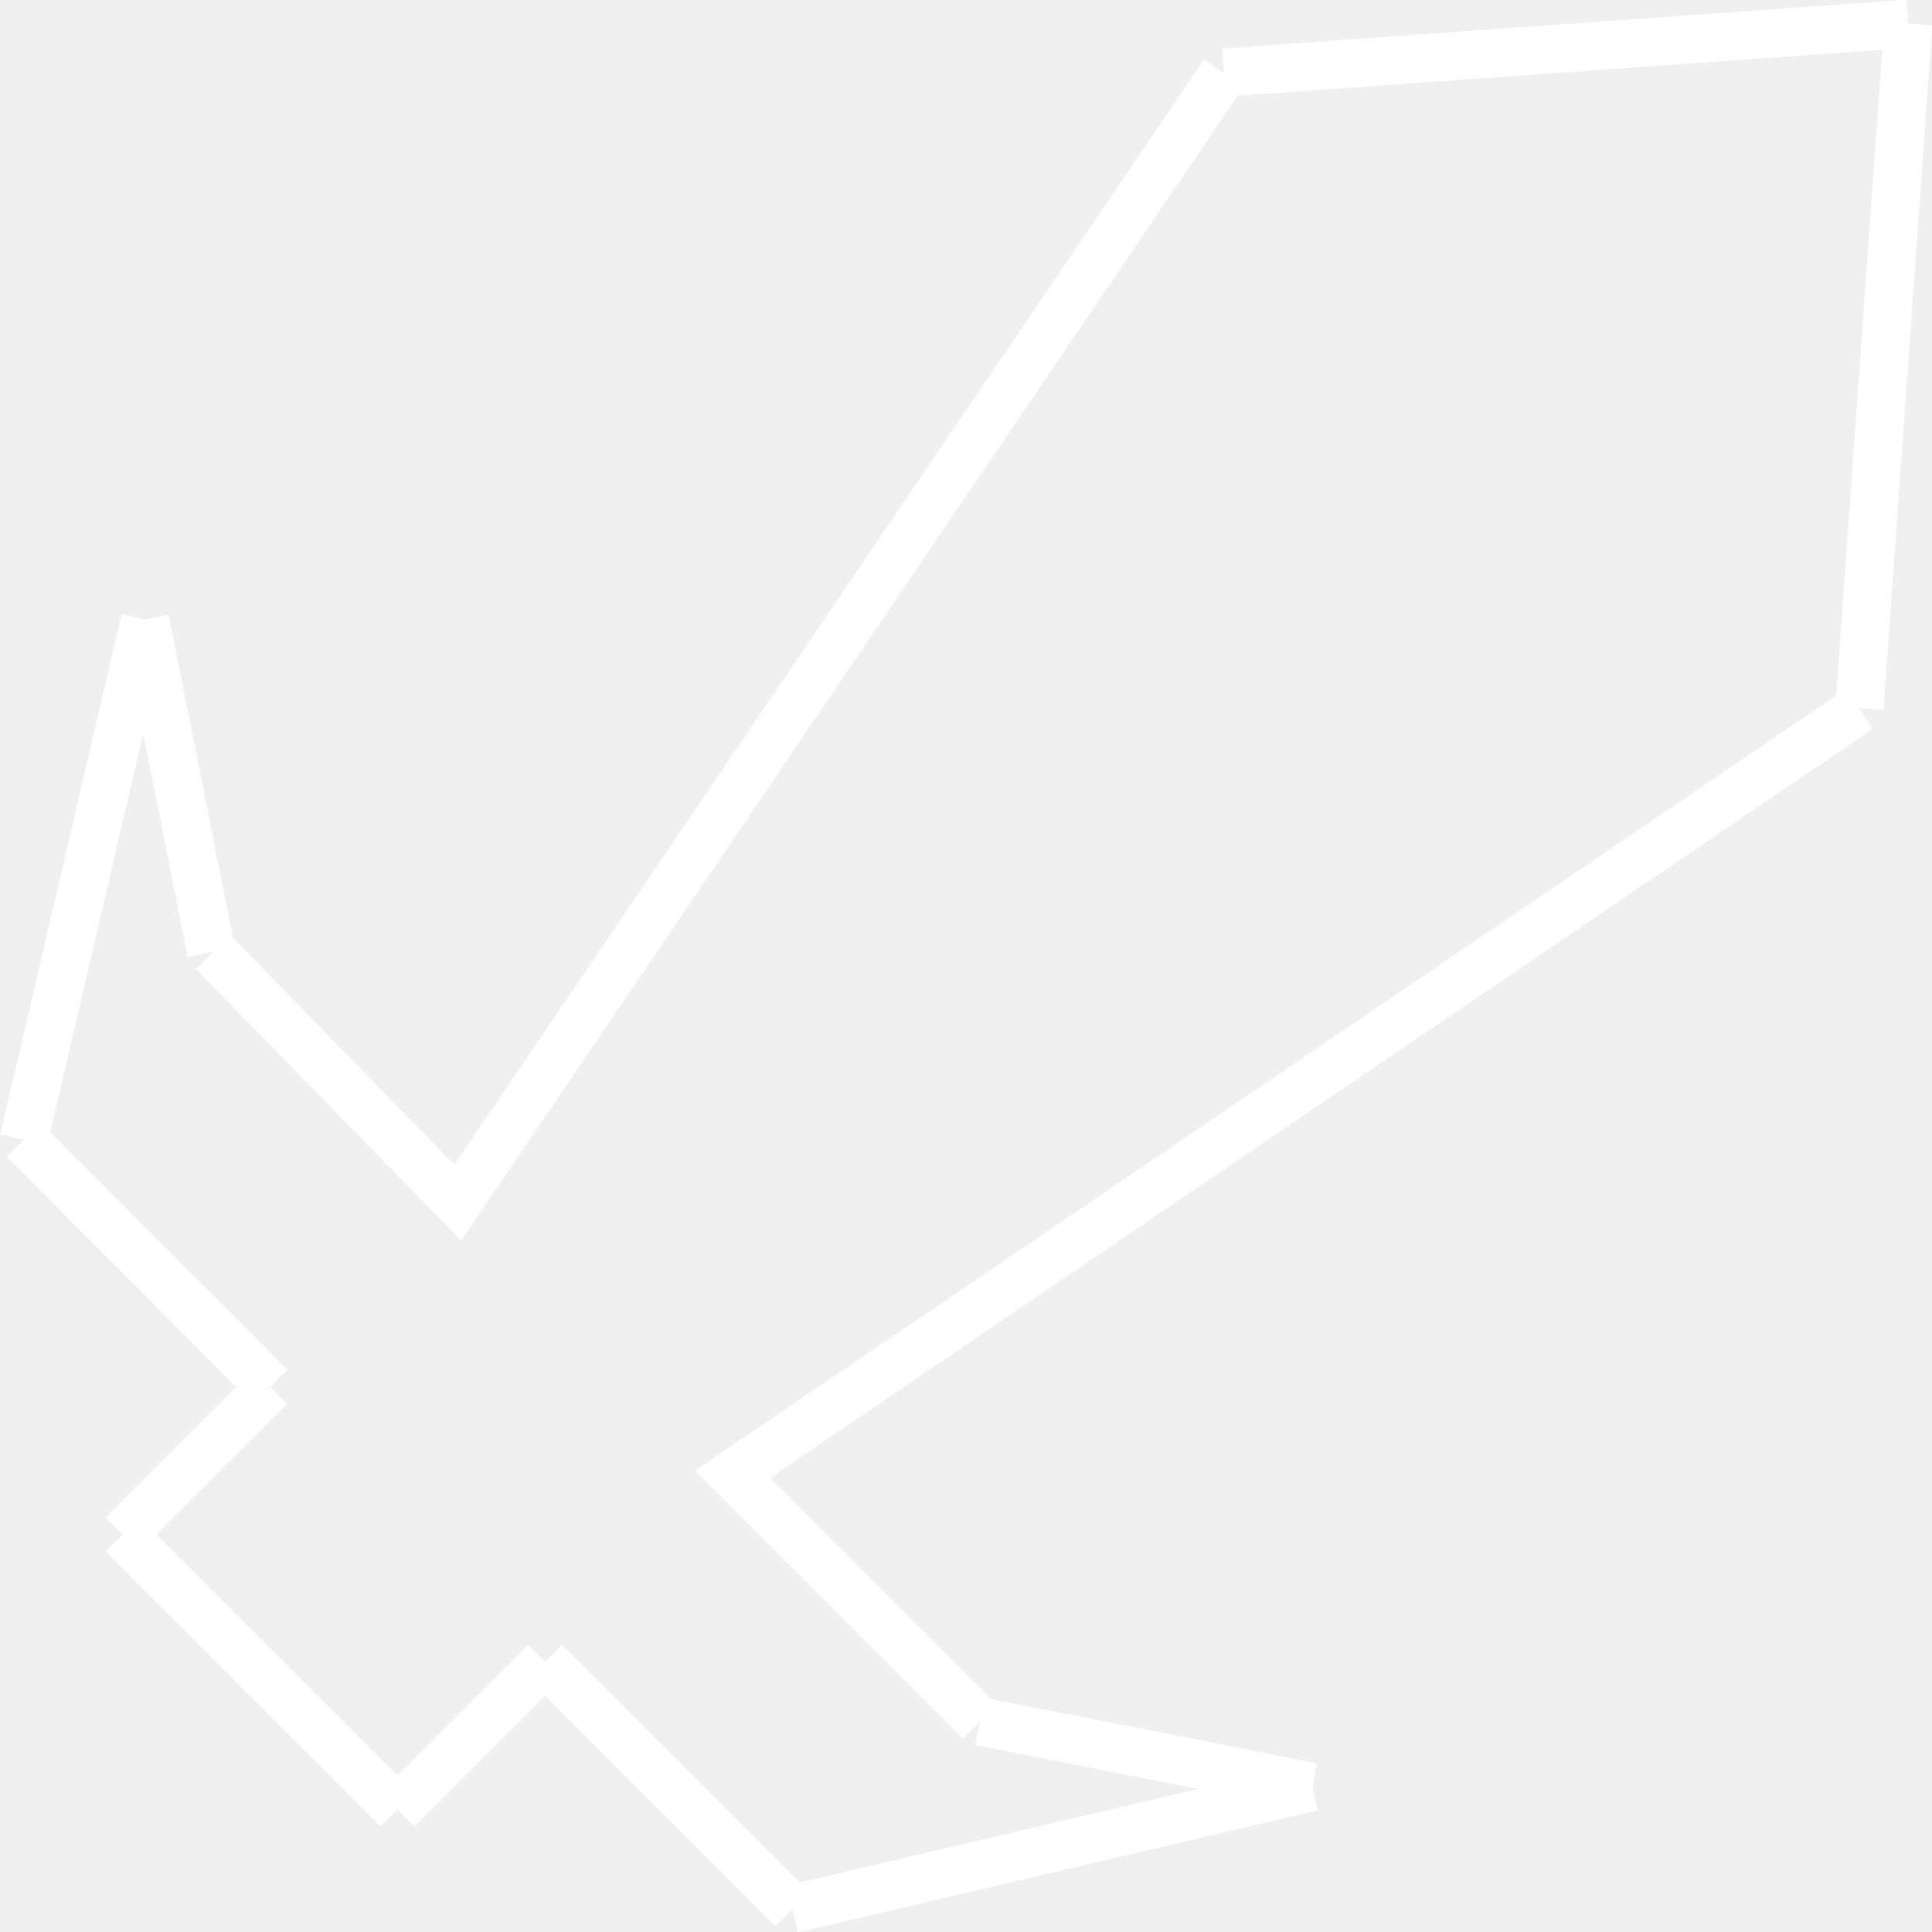
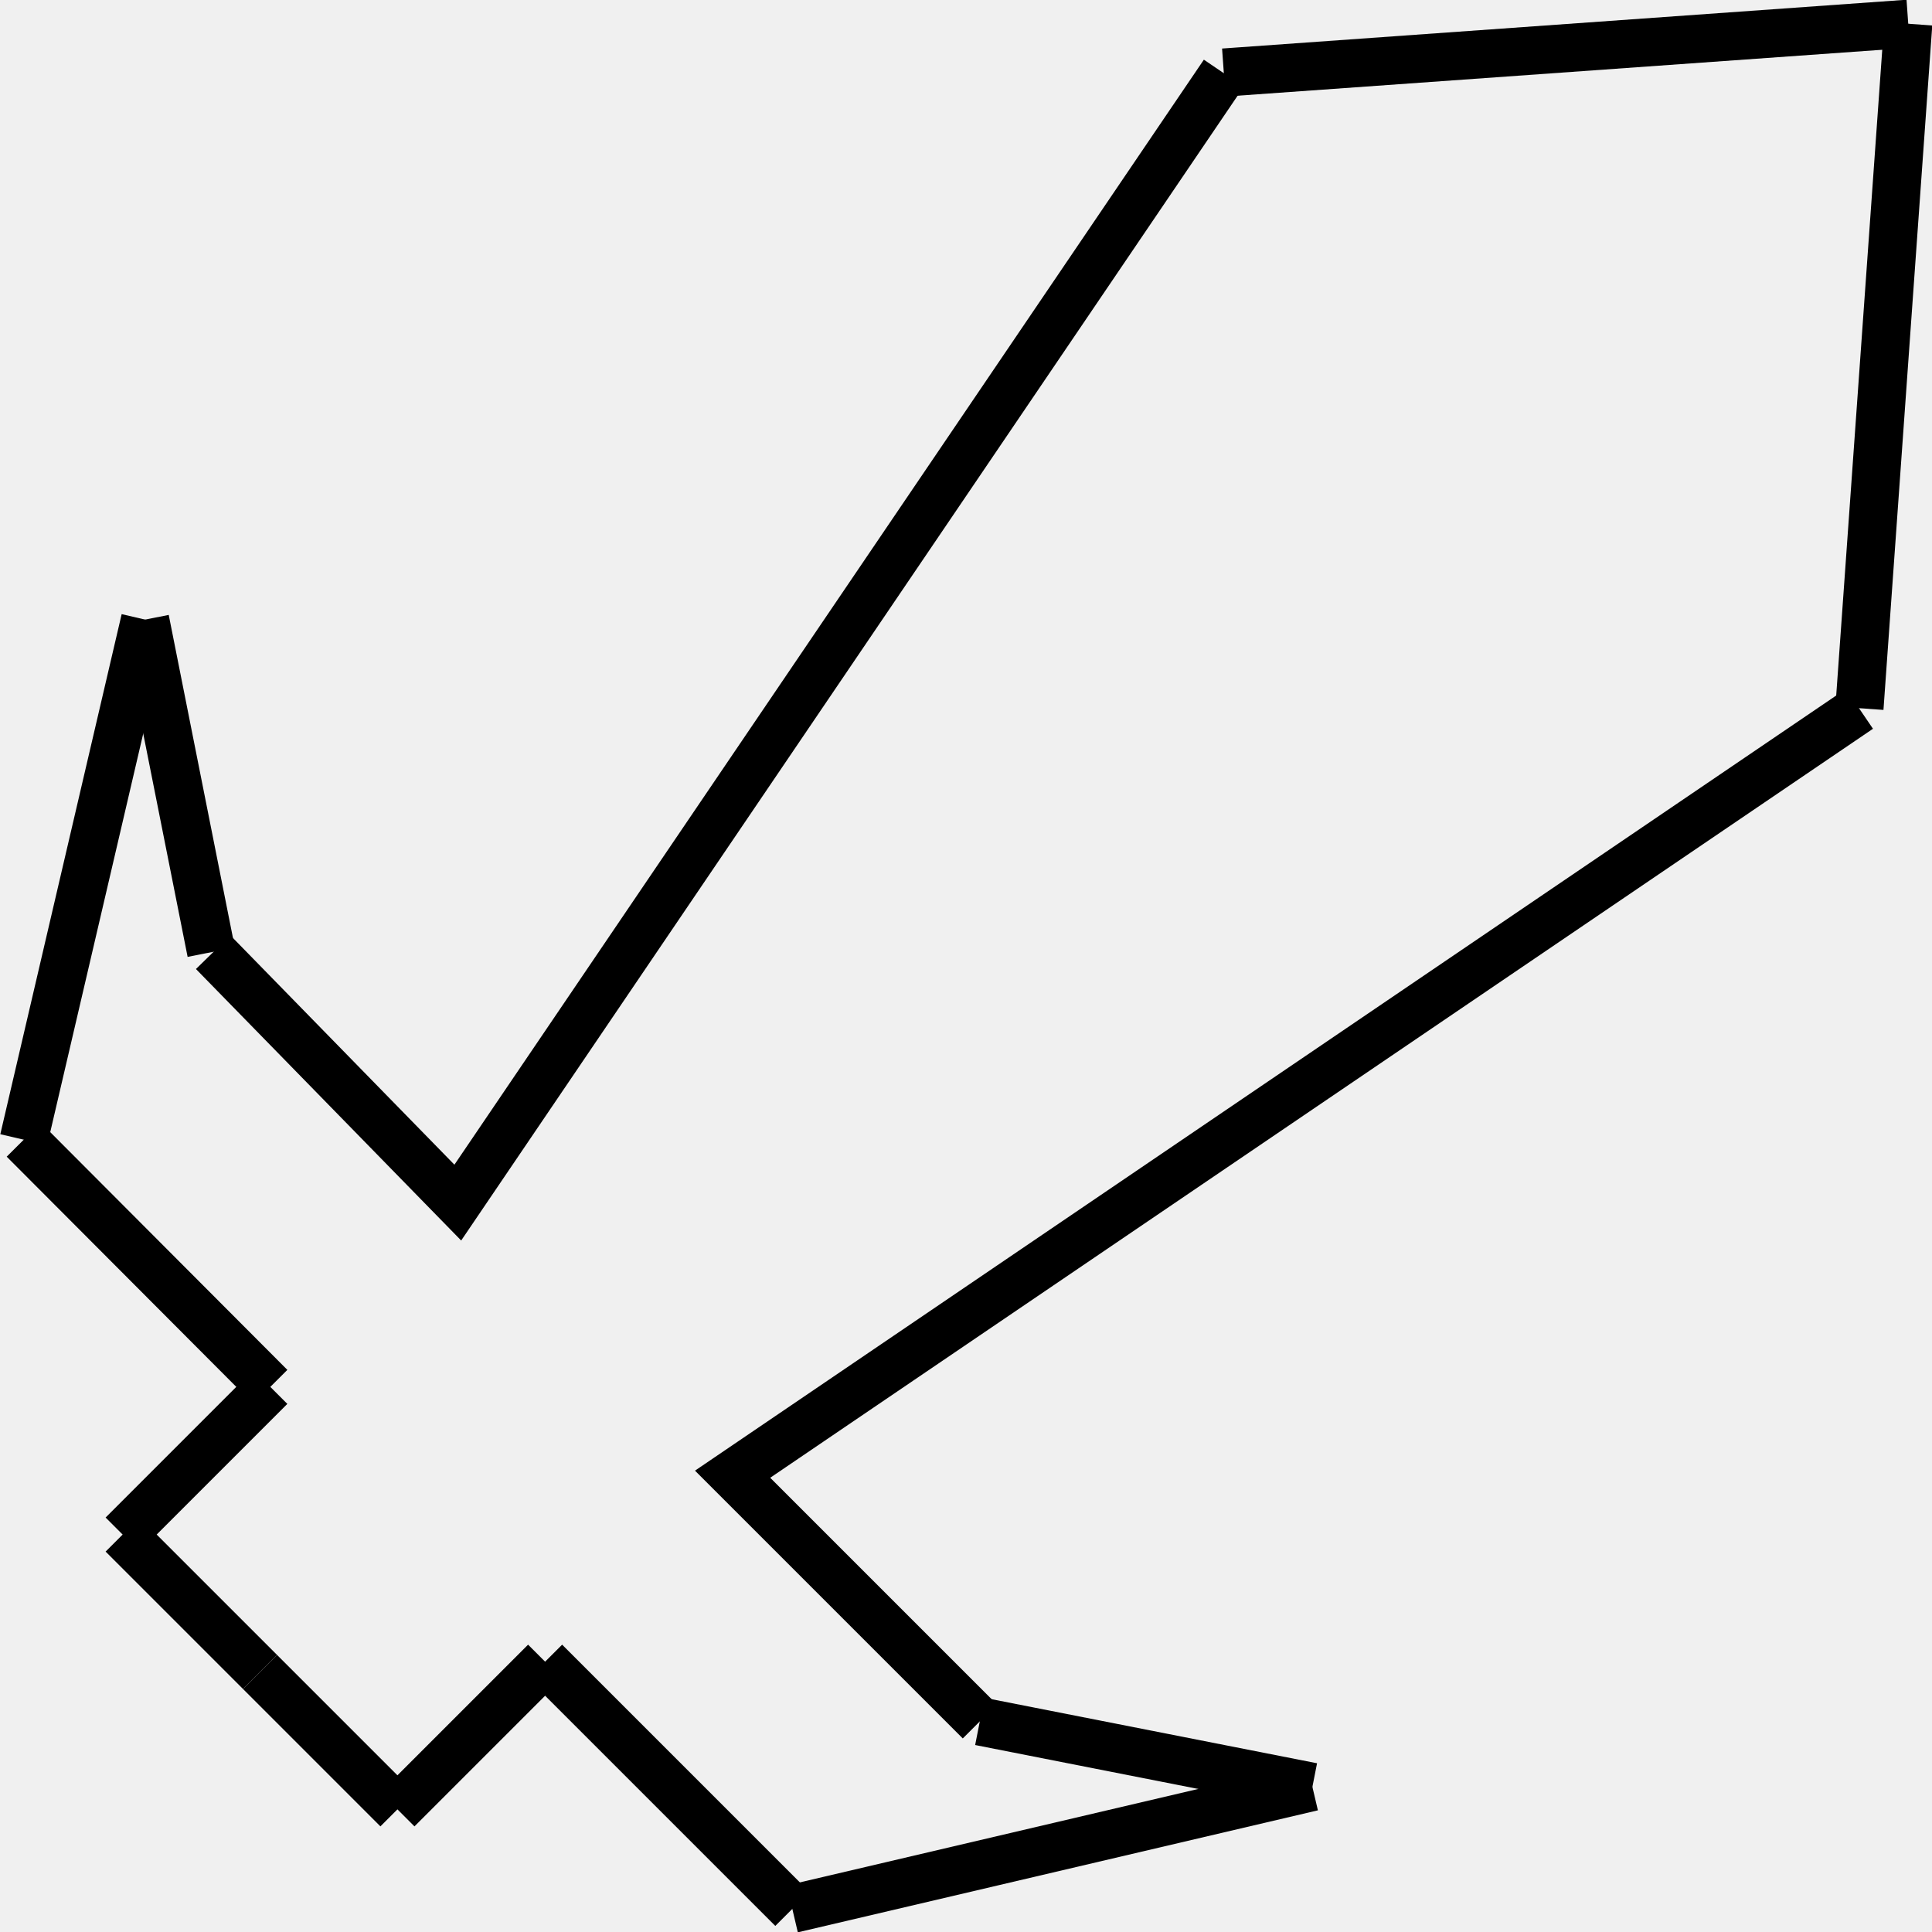
<svg xmlns="http://www.w3.org/2000/svg" id="Layer_1" data-name="Layer 1" viewBox="0 0 30.09 30.09">
  <defs>
-     <style>.cls-1,.cls-2{fill:none;}.cls-2{stroke:#fff;stroke-miterlimit:10;stroke-width:0.75px;}</style>
+     <style>.cls-1,.cls-2{fill:none;}.cls-2{stroke:#000;stroke-miterlimit:10;stroke-width:0.75px;}</style>
  </defs>
  <line class="cls-1" x1="6.1" y1="8.64" x2="4.99" y2="13.37" />
  <line class="cls-2" x1="2.26" y1="9.65" x2="0.37" y2="17.75" />
  <line class="cls-2" x1="4.21" y1="21.6" x2="0.37" y2="17.75" />
  <line class="cls-2" x1="3.29" y1="14.83" x2="2.26" y2="9.65" />
  <path class="cls-2" d="M3,25.1" transform="translate(0.32 -10.27)" />
  <path class="cls-2" d="M3,25.1,6.81,29,18.74,11.41" transform="translate(0.32 -10.27)" />
  <line class="cls-2" x1="19.06" y1="1.13" x2="29.72" y2="0.37" />
  <line class="cls-2" x1="1.91" y1="23.9" x2="4.21" y2="21.6" />
  <line class="cls-2" x1="4.05" y1="26.04" x2="1.91" y2="23.9" />
  <line class="cls-2" x1="20.44" y1="27.83" x2="12.34" y2="29.73" />
  <line class="cls-2" x1="8.49" y1="25.88" x2="12.34" y2="29.73" />
  <line class="cls-2" x1="15.26" y1="26.81" x2="20.44" y2="27.83" />
  <path class="cls-2" d="M14.94,37.08l-3.85-3.85L28.64,21.31" transform="translate(0.32 -10.27)" />
  <line class="cls-2" x1="28.96" y1="11.03" x2="29.72" y2="0.37" />
  <line class="cls-2" x1="6.19" y1="28.18" x2="8.49" y2="25.88" />
  <line class="cls-2" x1="4.05" y1="26.04" x2="6.19" y2="28.18" />
</svg>
